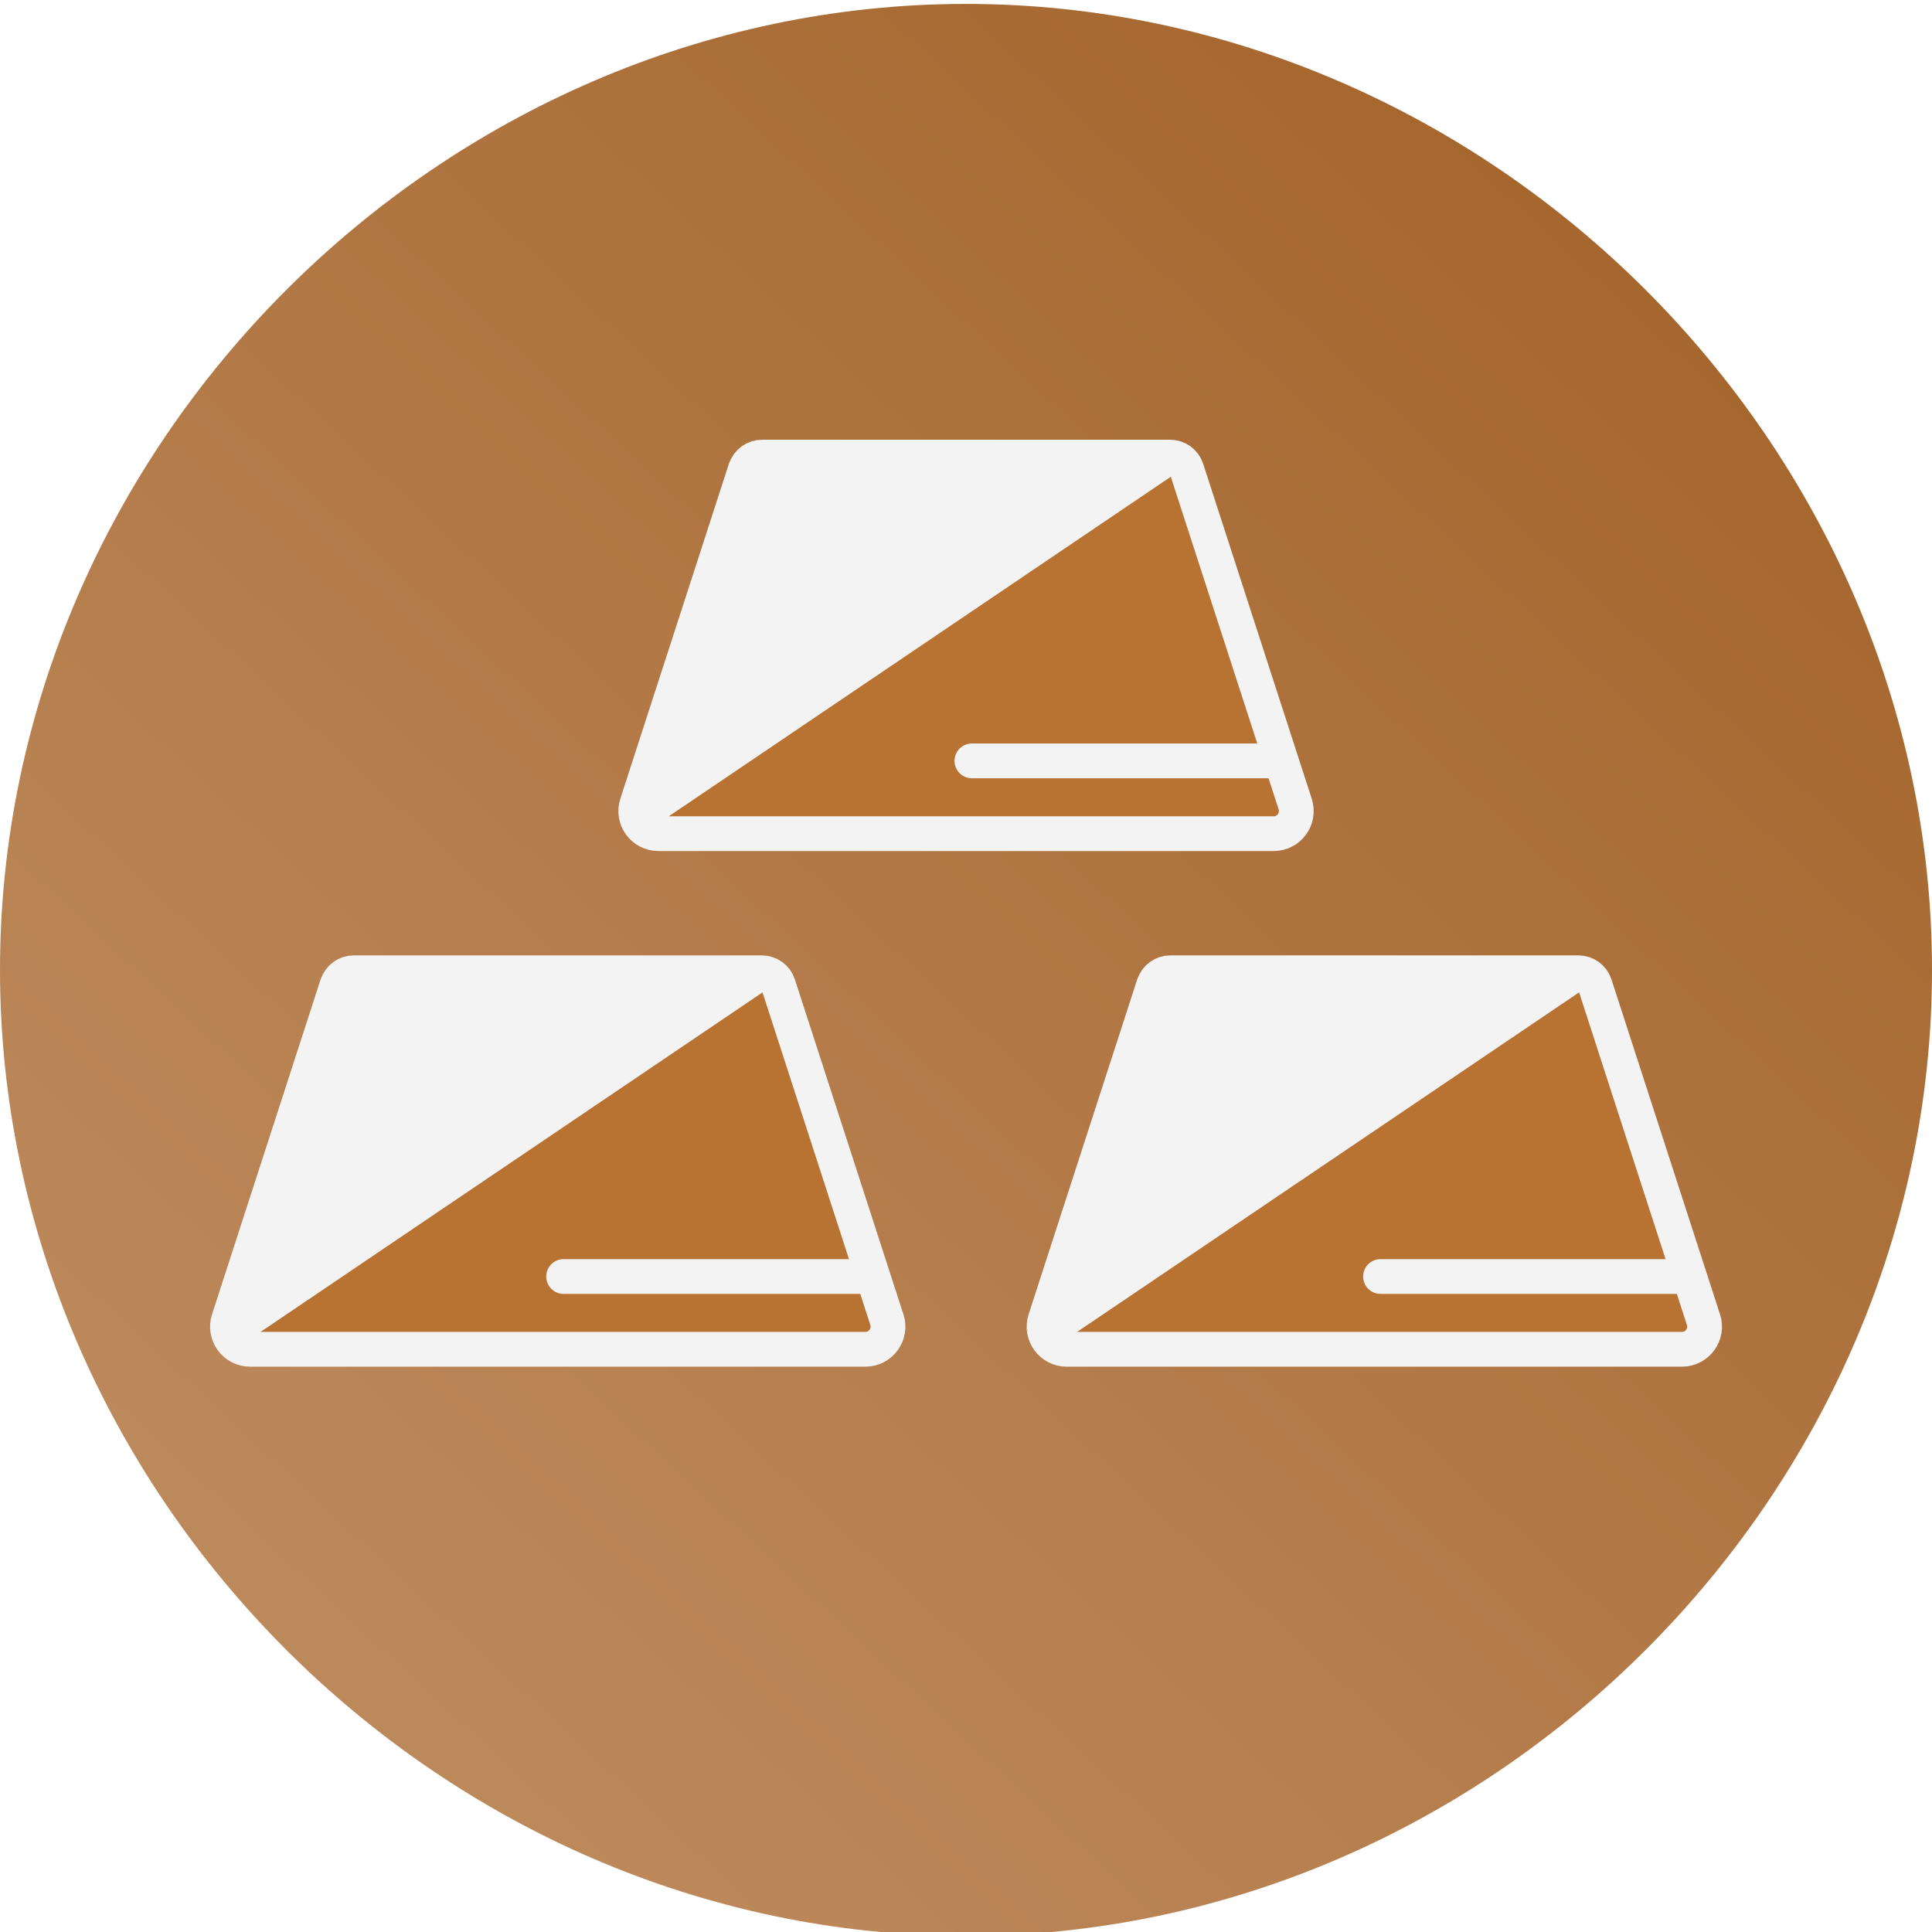
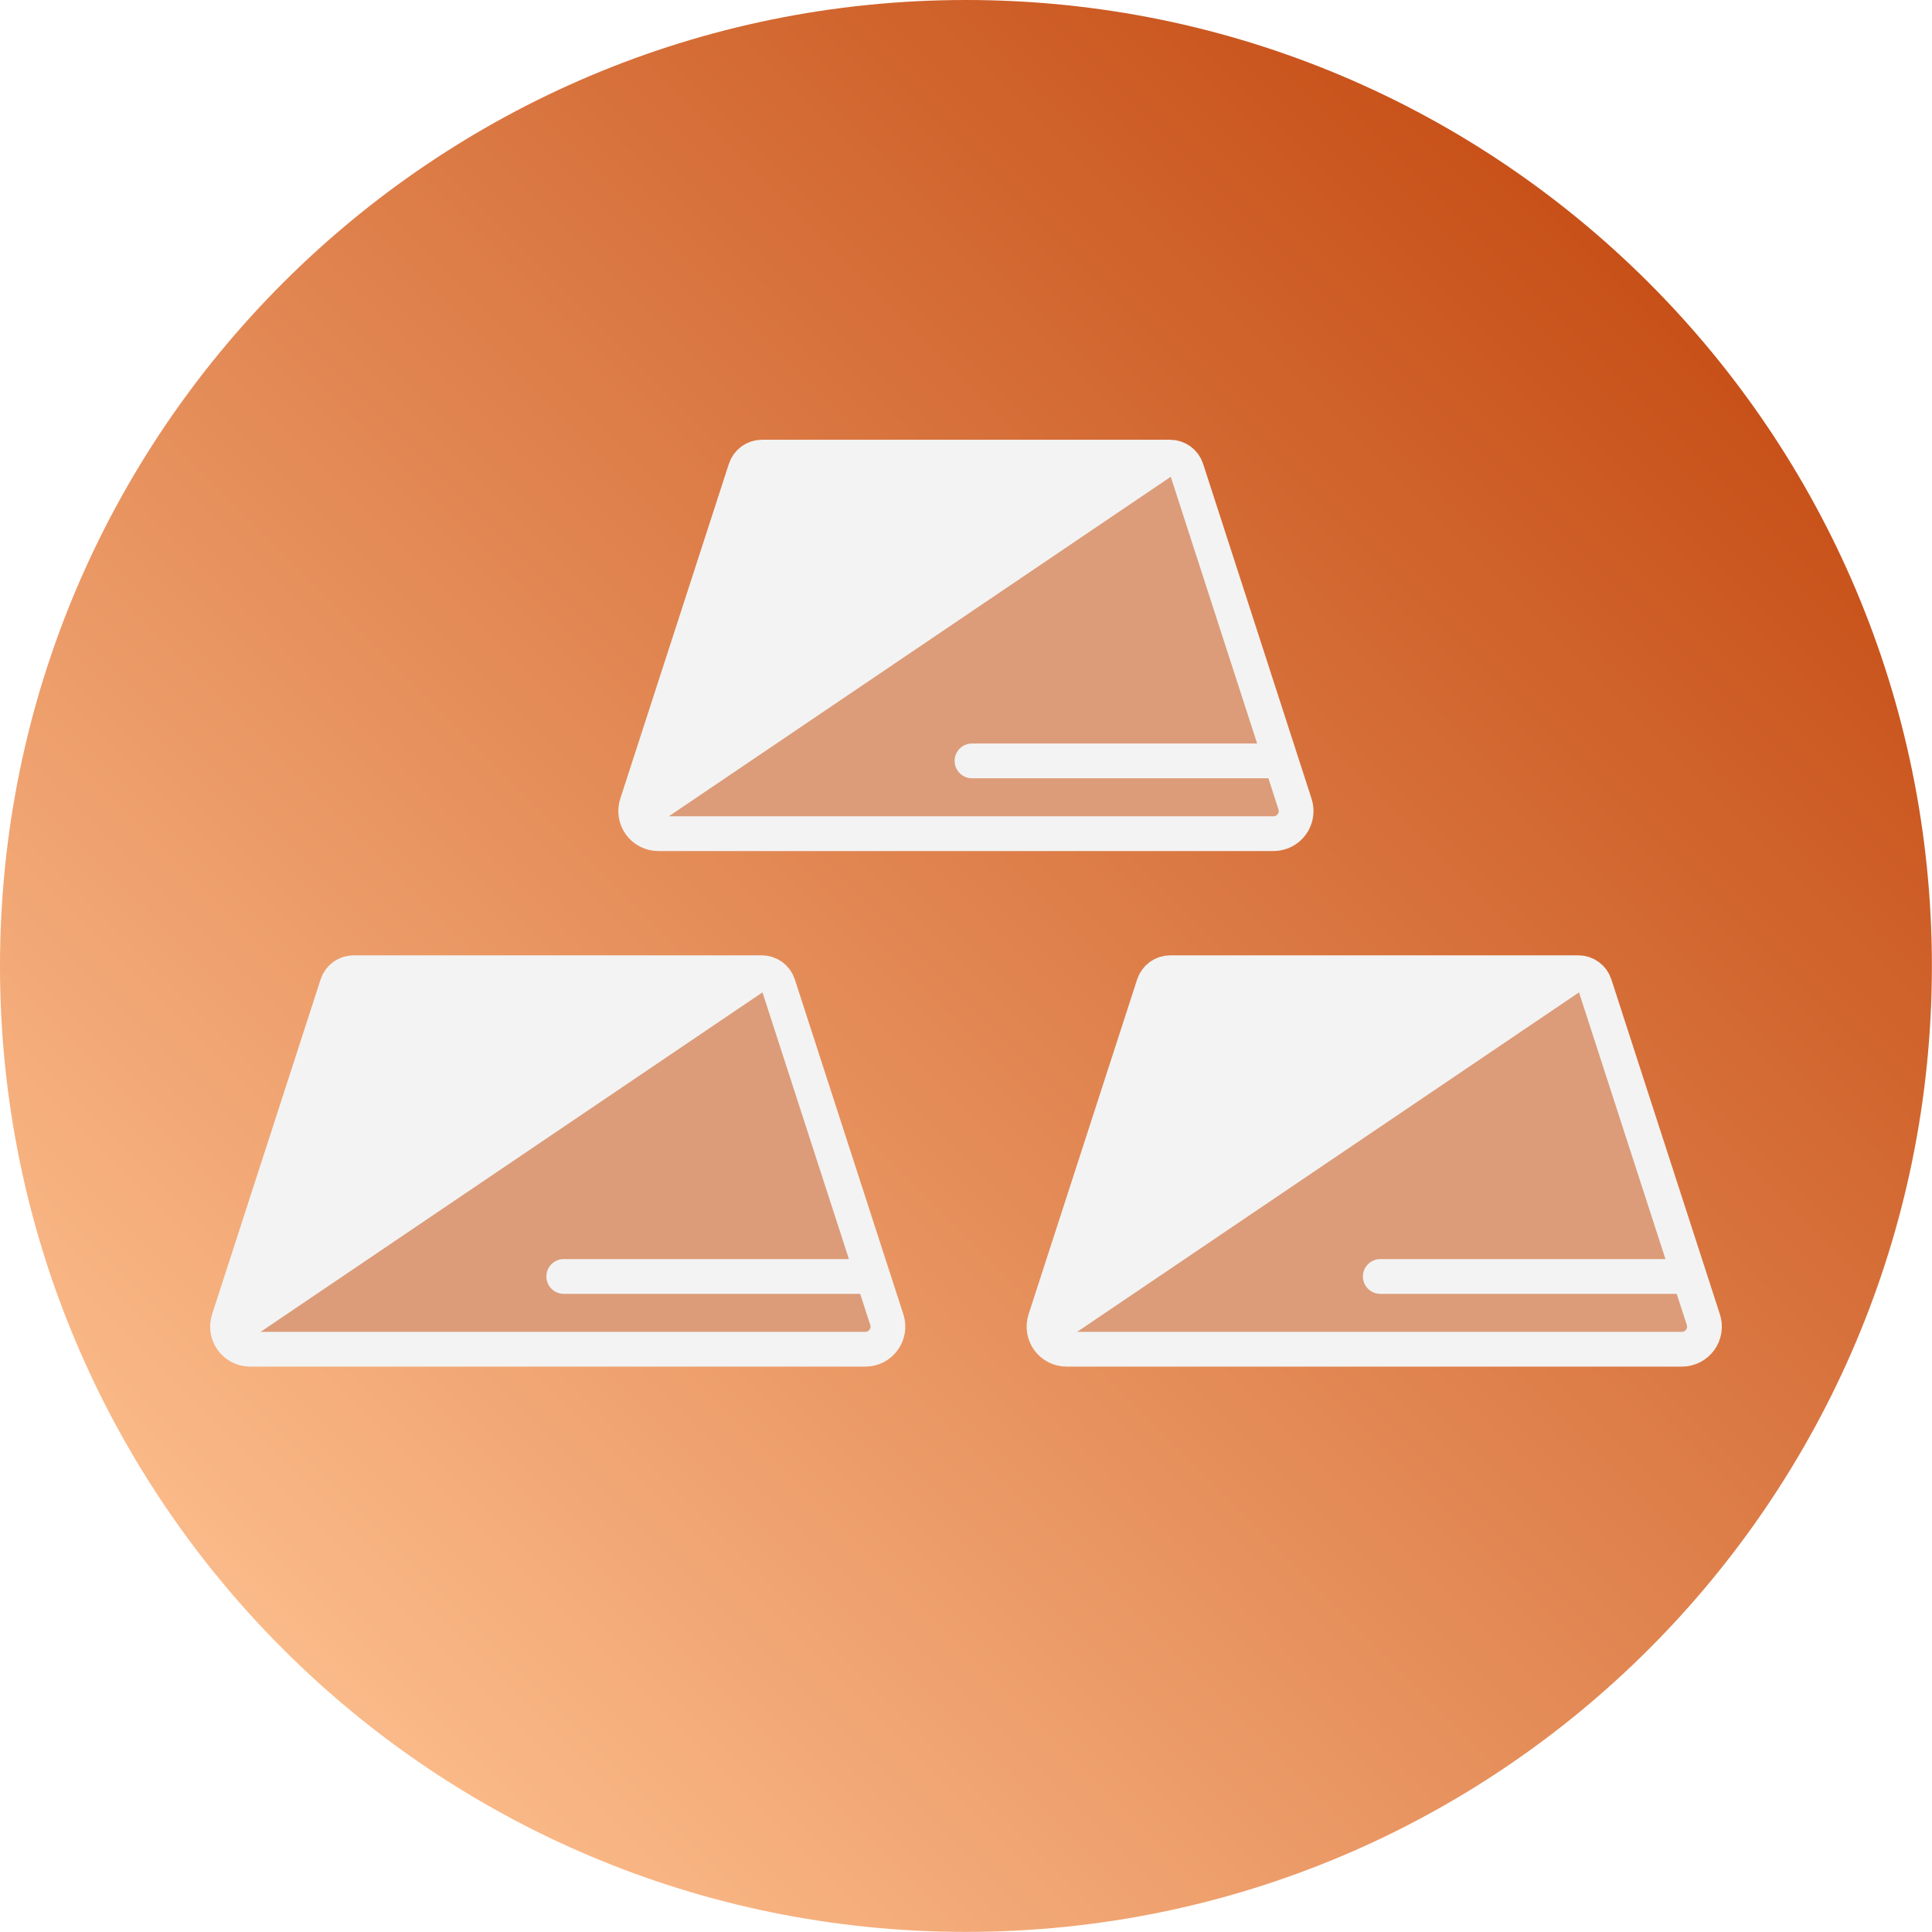
<svg xmlns="http://www.w3.org/2000/svg" width="36" height="36" fill="none">
+   <path fill="url(#a)" d="M18 35.998c9.94 0 17.998-8.058 17.998-17.999C35.998 8.06 27.94 0 18 0 8.06 0 0 8.058 0 18c0 9.94 8.058 17.998 18 17.998Z" />
+   <path fill="#DC9C79" stroke="#F3F3F3" stroke-linejoin="round" stroke-width=".648" d="m13.89 8.742-2.024 6.24a.421.421 0 0 0 .4.552h11.465a.421.421 0 0 0 .4-.551L22.11 8.742a.324.324 0 0 0-.309-.224h-7.603c-.14 0-.264.09-.308.224Z" />
+   <path fill="#F3F3F3" stroke="#F3F3F3" stroke-width=".324" d="m21.817 8.687-9.677 6.546 1.957-6.563 7.72.017Z" />
+   <path fill="#F3F3F3" d="M18.112 13.854a.324.324 0 1 0 0 .648v-.648Zm5.788 0h-5.788v.648H23.9v-.648Z" />
+   <path fill="#DC9C79" stroke="#F3F3F3" stroke-linejoin="round" stroke-width=".648" d="M6.282 18.35 4.26 24.59a.421.421 0 0 0 .4.551h11.465a.421.421 0 0 0 .4-.55l-2.023-6.242a.324.324 0 0 0-.308-.224H6.59c-.14 0-.265.09-.308.224Z" />
+   <path fill="#F3F3F3" stroke="#F3F3F3" stroke-width=".324" d="M14.21 18.294 4.533 24.84l1.957-6.563 7.72.017Z" />
+   <path fill="#F3F3F3" d="M10.505 23.461a.324.324 0 1 0 0 .648v-.648Zm5.787 0h-5.787v.648h5.787v-.648Z" />
+   <path fill="#DC9C79" stroke="#F3F3F3" stroke-linejoin="round" stroke-width=".648" d="m21.497 18.35-2.023 6.24a.421.421 0 0 0 .4.551H31.34a.421.421 0 0 0 .4-.55l-2.023-6.242a.324.324 0 0 0-.308-.224h-7.603c-.14 0-.265.09-.308.224Z" />
+   <path fill="#F3F3F3" stroke="#F3F3F3" stroke-width=".324" d="m29.425 18.294-9.677 6.546 1.957-6.563 7.72.017Z" />
+   <path fill="#F3F3F3" d="M25.72 23.461a.324.324 0 1 0 0 .648v-.648Zm5.787 0H25.72v.648h5.787v-.648Z" />
  <defs>
-     <linearGradient y2="0.855" x2="0.159" y1="0.104" x1="0.856" id="svg_12">
-       <stop stop-opacity="0.996" stop-color="#a5652c" />
-       <stop stop-opacity="0.992" stop-color="#bc885a" offset="0.98" />
+     <linearGradient id="a" x1="31.284" x2="4.285" y1="4.285" y2="31.284" gradientUnits="userSpaceOnUse">
+       <stop offset=".026" stop-color="#C75018" />
+       <stop offset="1" stop-color="#FCBD8C" />
    </linearGradient>
  </defs>
-   <g>
-     <path id="svg_1" d="m0,18.073c0,-9.781 8.219,-18 18,-18l0,0c9.781,0 18,8.219 18,18l0,0c0,9.781 -8.219,18 -18,18l0,0c-9.781,0 -18,-8.219 -18,-18l0,0z" opacity="undefined" fill="url(#svg_12)" />
-     <path id="svg_2" stroke-linejoin="round" stroke-width="0.648" stroke="#F3F3F3" fill="#b87333" d="m13.89,8.742l-2.023,6.241c-0.088,0.272 0.115,0.551 0.401,0.551l11.465,0c0.286,0 0.489,-0.279 0.401,-0.551l-2.023,-6.241c-0.043,-0.134 -0.168,-0.224 -0.308,-0.224l-7.603,0c-0.14,0 -0.265,0.09 -0.308,0.224z" />
-     <path id="svg_3" stroke-width="0.324" stroke="#F3F3F3" fill="#F3F3F3" d="m21.817,8.687l-9.678,6.546l1.957,-6.563l7.721,0.017z" />
-     <path id="svg_4" fill="#F3F3F3" d="m18.11,13.854c-0.179,0 -0.324,0.145 -0.324,0.324c0,0.179 0.145,0.324 0.324,0.324l0,-0.648zm5.788,0l-5.788,0l0,0.648l5.788,0l0,-0.648z" />
-     <path id="svg_5" stroke-linejoin="round" stroke-width="0.648" stroke="#F3F3F3" fill="#b87333" d="m6.282,18.35l-2.023,6.241c-0.088,0.272 0.115,0.551 0.401,0.551l11.465,0c0.286,0 0.489,-0.279 0.401,-0.551l-2.023,-6.241c-0.043,-0.134 -0.168,-0.224 -0.308,-0.224l-7.603,0c-0.14,0 -0.265,0.09 -0.308,0.224z" />
-     <path id="svg_6" stroke-width="0.324" stroke="#F3F3F3" fill="#F3F3F3" d="m14.21,18.295l-9.678,6.546l1.957,-6.563l7.721,0.017z" />
-     <path id="svg_7" fill="#F3F3F3" d="m10.502,23.462c-0.179,0 -0.324,0.145 -0.324,0.324c0,0.179 0.145,0.324 0.324,0.324l0,-0.648zm5.788,0l-5.788,0l0,0.648l5.788,0l0,-0.648z" />
-     <path id="svg_8" stroke-linejoin="round" stroke-width="0.648" stroke="#F3F3F3" fill="#b87333" d="m21.498,18.35l-2.023,6.241c-0.088,0.272 0.115,0.551 0.401,0.551l11.465,0c0.286,0 0.489,-0.279 0.401,-0.551l-2.023,-6.241c-0.043,-0.134 -0.168,-0.224 -0.308,-0.224l-7.603,0c-0.141,0 -0.265,0.09 -0.308,0.224z" />
-     <path id="svg_9" stroke-width="0.324" stroke="#F3F3F3" fill="#F3F3F3" d="m29.425,18.295l-9.678,6.546l1.957,-6.563l7.721,0.017z" />
-     <path id="svg_10" fill="#F3F3F3" d="m25.724,23.462c-0.179,0 -0.324,0.145 -0.324,0.324c0,0.179 0.145,0.324 0.324,0.324l0,-0.648zm5.788,0l-5.788,0l0,0.648l5.788,0l0,-0.648z" />
-   </g>
</svg>
